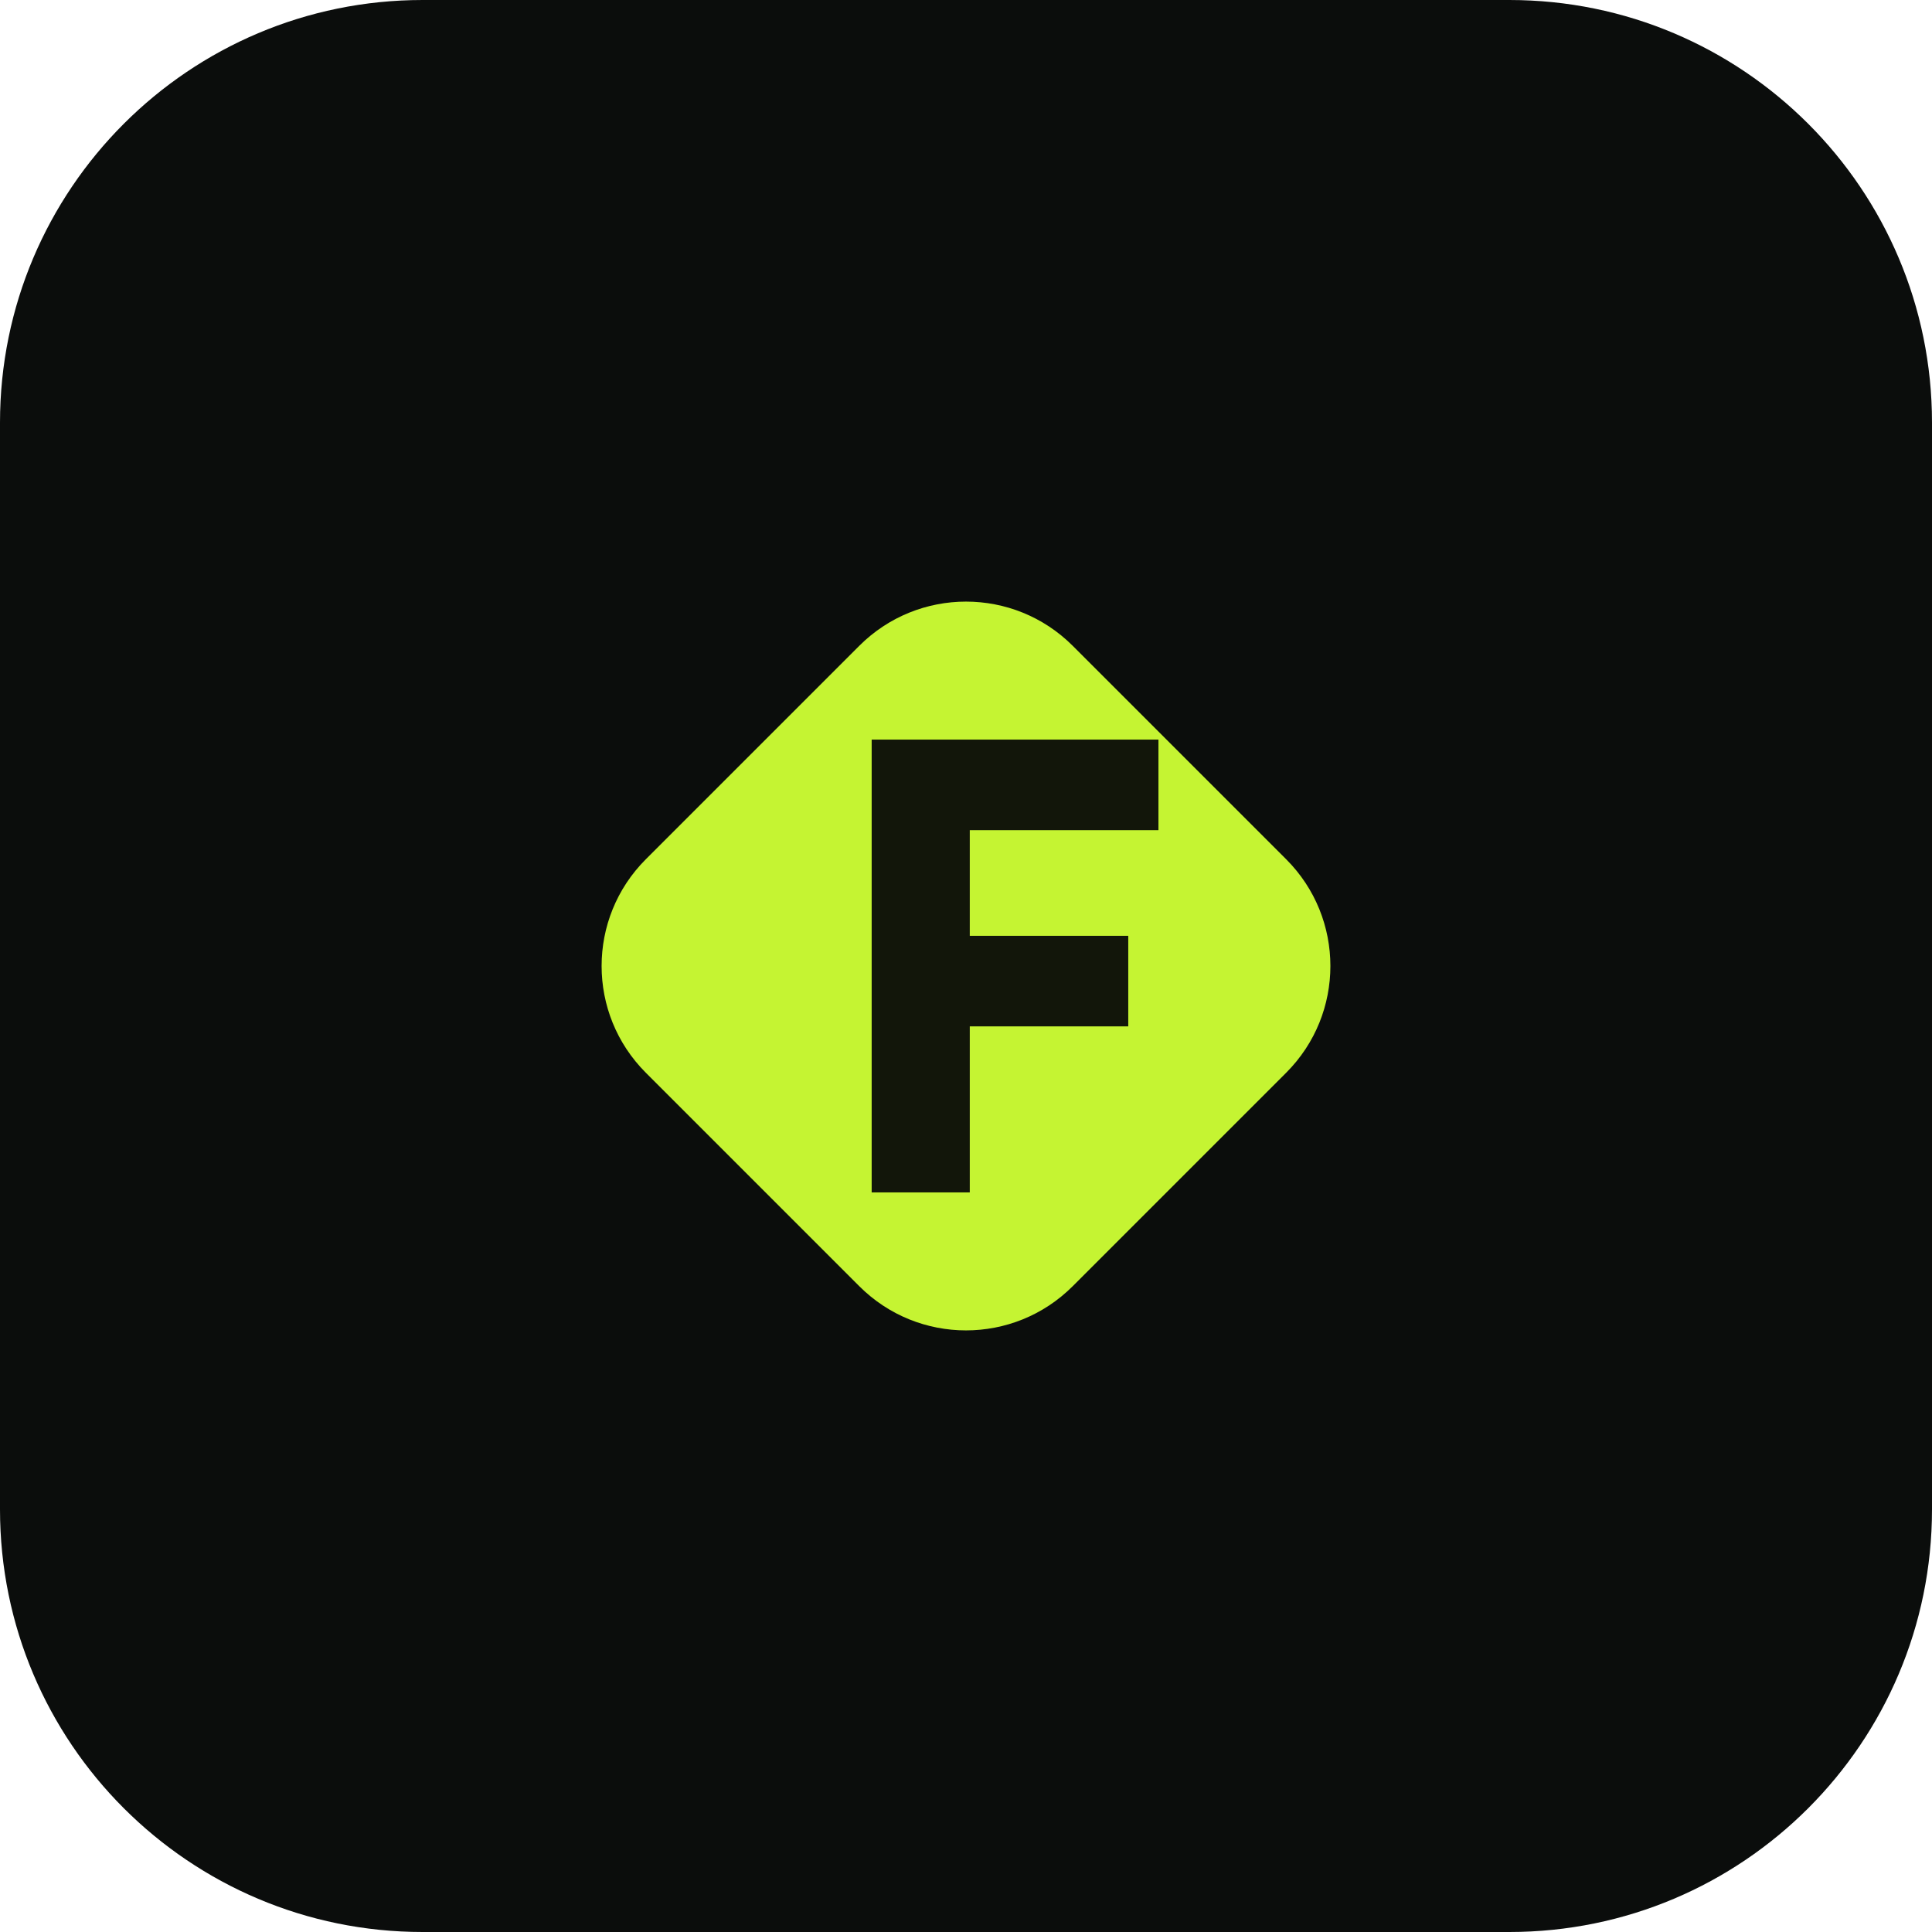
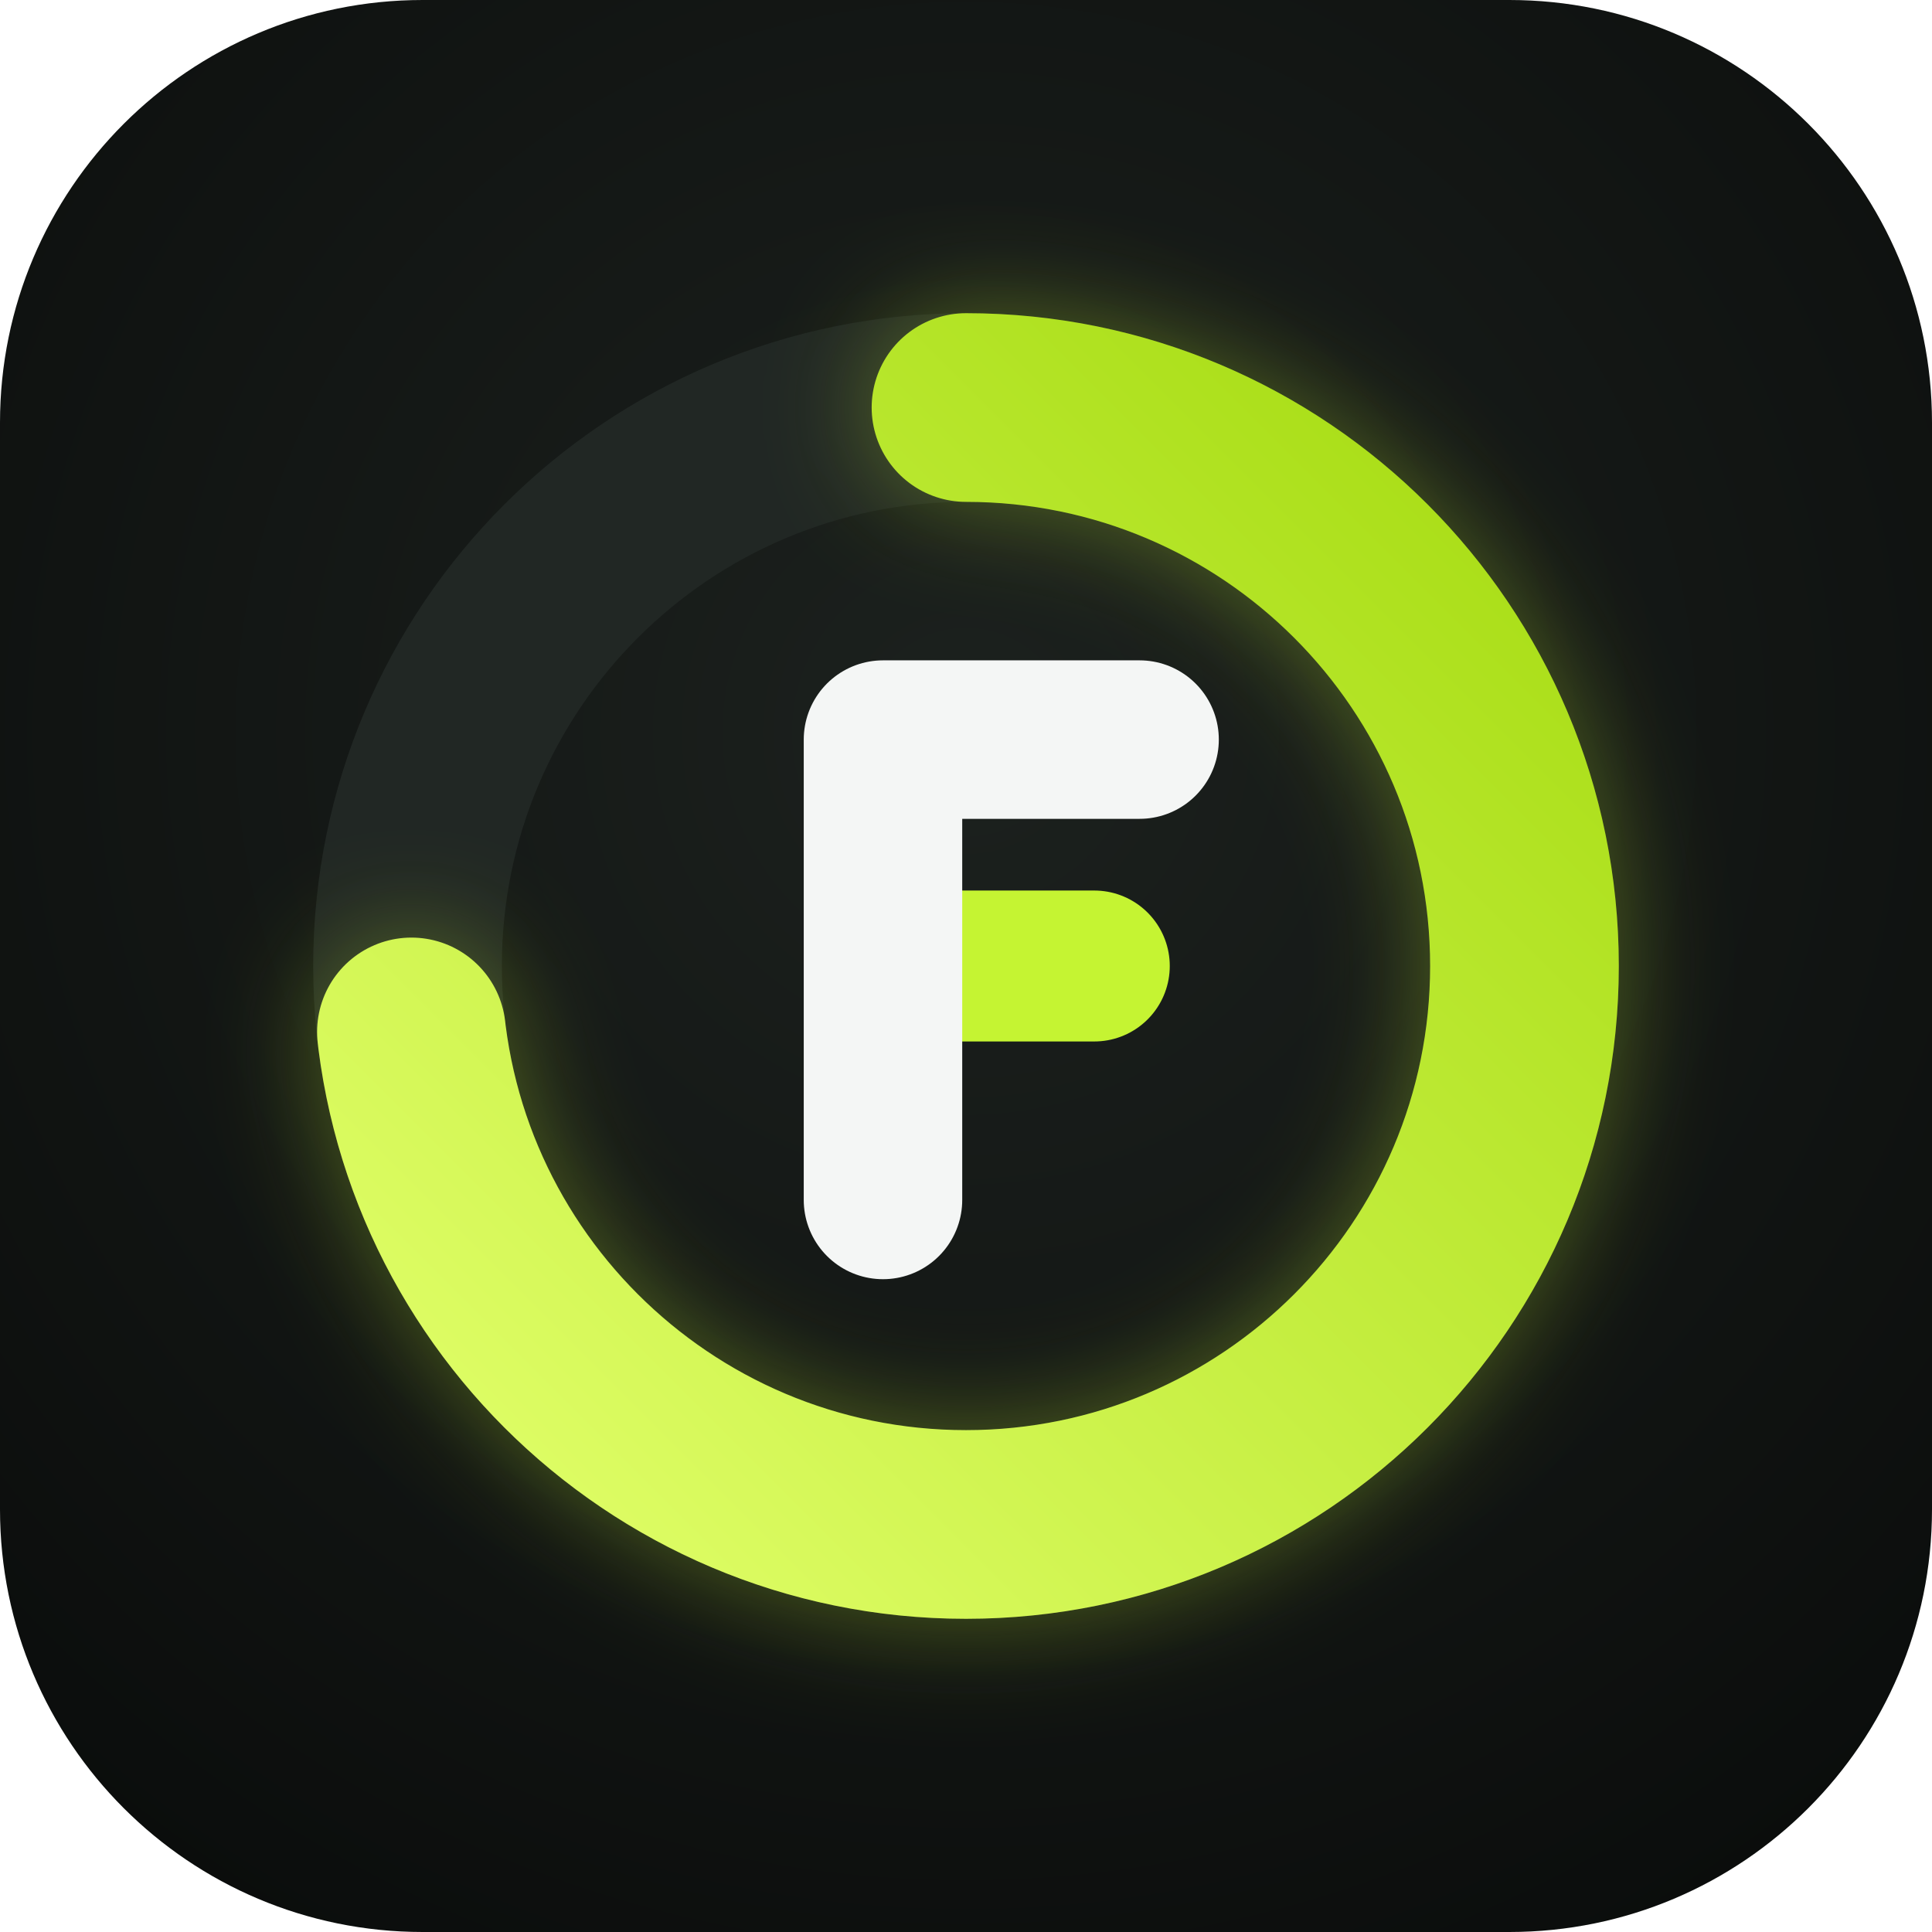
<svg xmlns="http://www.w3.org/2000/svg" viewBox="0 0 512 512">
-   <rect width="512" height="512" rx="112" fill="#0b0d0c" />
-   <rect x="176" y="176" width="160" height="160" rx="40" fill="#c5f432" transform="rotate(45 256 256)" />
-   <path d="M231 196h76v24h-50v28h42v24h-42v44h-26z" fill="#12160a" />
+   <defs>
+     <radialGradient id="bg" cx="50%" cy="38%" r="75%">
+       <stop offset="0" stop-color="#1c211e" />
+       <stop offset="1" stop-color="#0a0c0b" />
+     </radialGradient>
+     <linearGradient id="arc" x1="0" y1="0" x2="1" y2="1">
+       <stop offset="0" stop-color="#e2ff6b" />
+       <stop offset="1" stop-color="#a6dc12" />
+     </linearGradient>
+     <filter id="glow" x="-30%" y="-30%" width="160%" height="160%">
+       <feGaussianBlur stdDeviation="14" />
+     </filter>
+   </defs>
+   <rect width="512" height="512" rx="112" fill="url(#bg)" />
+   <circle cx="256" cy="256" r="148" fill="none" stroke="#212724" stroke-width="50" />
+   <circle cx="256" cy="256" r="148" fill="none" stroke="#c5f432" stroke-width="50" stroke-linecap="round" stroke-dasharray="930" stroke-dashoffset="250" transform="rotate(-90 256 256)" filter="url(#glow)" opacity=".35" />
+   <circle cx="256" cy="256" r="148" fill="none" stroke="url(#arc)" stroke-width="50" stroke-linecap="round" stroke-dasharray="930" stroke-dashoffset="250" transform="rotate(-90 256 256)" />
+   <path d="M234 256H290" fill="none" stroke="#c5f432" stroke-width="40" stroke-linecap="round" />
+   <path d="M234 318V196H302" fill="none" stroke="#f4f6f5" stroke-width="42" stroke-linecap="round" stroke-linejoin="round" />
</svg>
